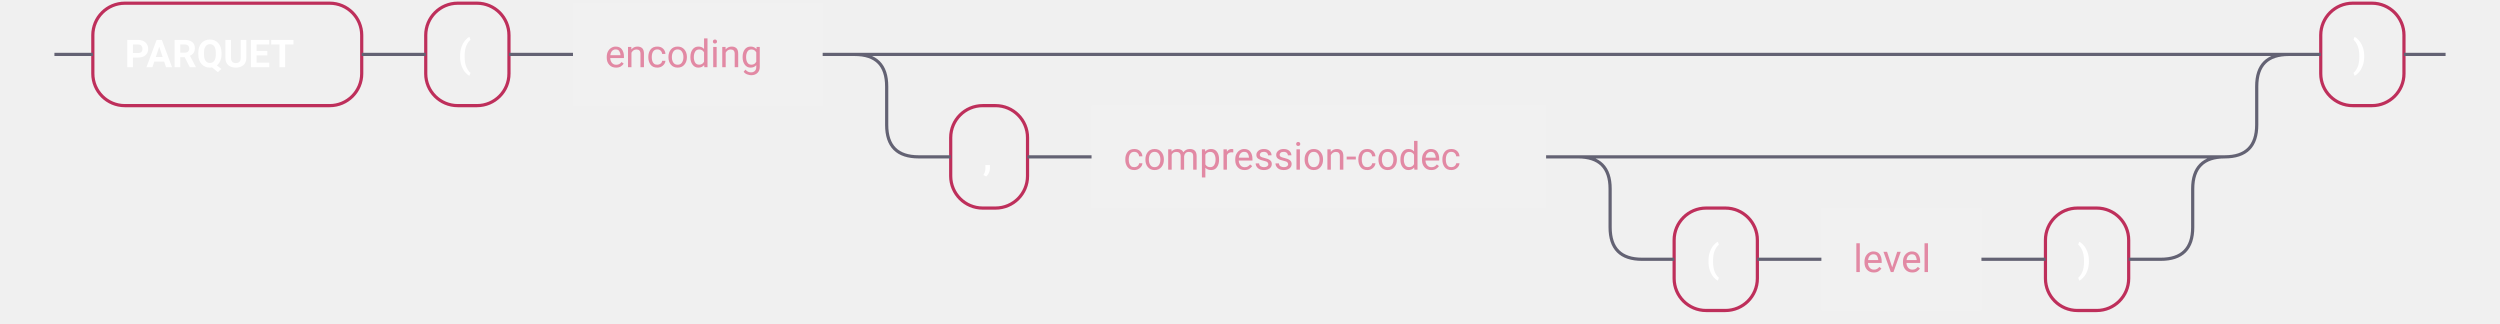
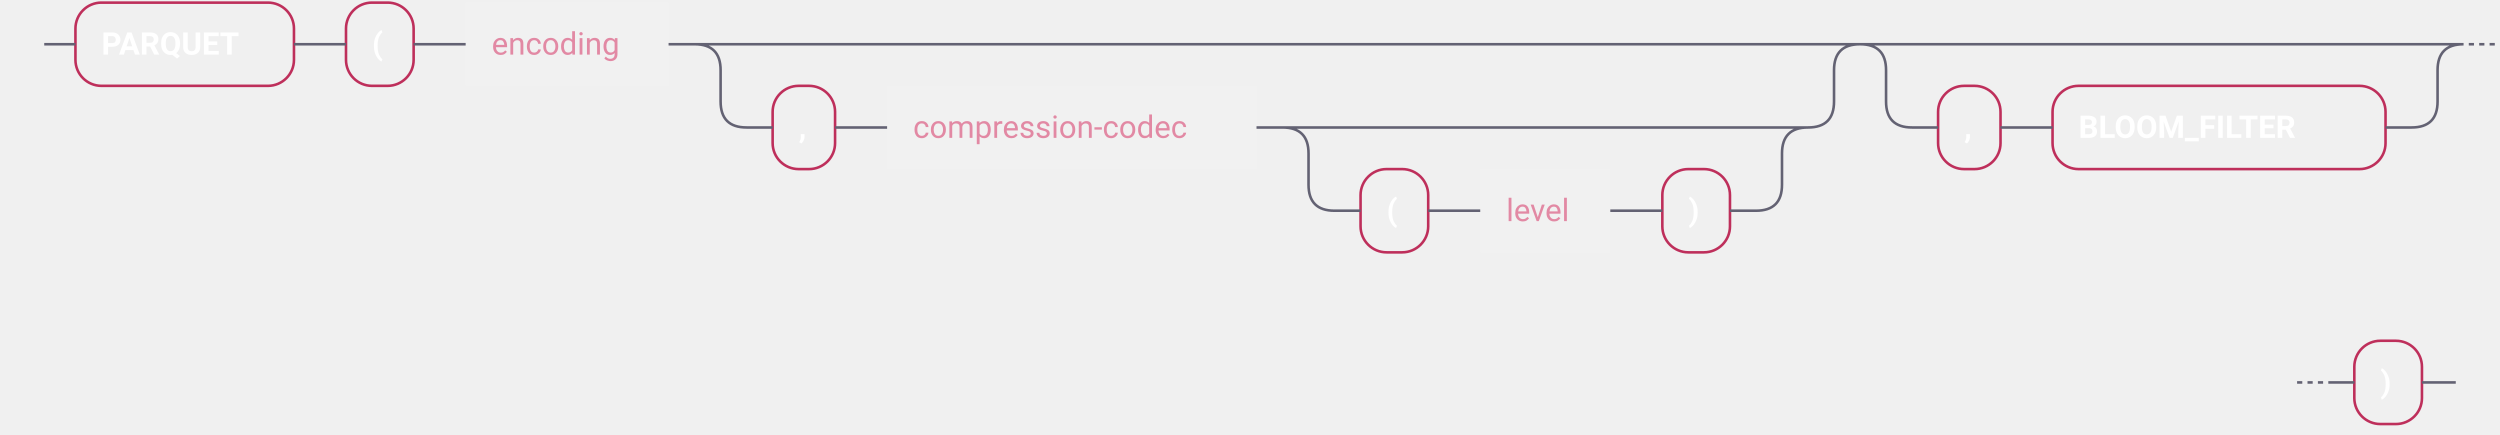
- <svg xmlns="http://www.w3.org/2000/svg" xmlns:xlink="http://www.w3.org/1999/xlink" width="781" height="101">
+ <svg xmlns="http://www.w3.org/2000/svg" xmlns:xlink="http://www.w3.org/1999/xlink" width="961" height="167">
  <defs>
    <style type="text/css">
            @namespace "http://www.w3.org/2000/svg";
            .line                 {fill: none; stroke: #636273;}
            .bold-line            {stroke: #636273; shape-rendering: crispEdges; stroke-width: 2; }
            .thin-line           {stroke: #636273; shape-rendering: crispEdges}
            .filled              {fill: #636273; stroke: none;}
            text.terminal        {font-family: -apple-system, BlinkMacSystemFont, "Segoe UI", Roboto, Ubuntu, Cantarell, Helvetica, sans-serif;
            font-size: 12px;
            fill: #ffffff;
            font-weight: bold;
            }
            text.nonterminal     {font-family: -apple-system, BlinkMacSystemFont, "Segoe UI", Roboto, Ubuntu, Cantarell, Helvetica, sans-serif;
            font-size: 12px;
            fill: #e289a4;
            font-weight: normal;
            }
            text.regexp          {font-family: -apple-system, BlinkMacSystemFont, "Segoe UI", Roboto, Ubuntu, Cantarell, Helvetica, sans-serif;
            font-size: 12px;
            fill: #00141F;
            font-weight: normal;
            }
            rect, circle, polygon {fill: none; stroke: none;}
            rect.terminal        {fill: none; stroke: #be2f5b;}
            rect.nonterminal     {fill: rgba(255,255,255,0.1); stroke: none;}
            rect.text            {fill: none; stroke: none;}
            polygon.regexp       {fill: #C7ECFF; stroke: #038cbc;}
        </style>
  </defs>
  <polygon points="9 17 1 13 1 21" />
  <polygon points="17 17 9 13 9 21" />
  <rect x="31" y="3" width="84" height="32" rx="10" />
  <rect x="29" y="1" width="84" height="32" class="terminal" rx="10" />
  <text class="terminal" x="39" y="21">PARQUET</text>
  <rect x="135" y="3" width="26" height="32" rx="10" />
  <rect x="133" y="1" width="26" height="32" class="terminal" rx="10" />
  <text class="terminal" x="143" y="21">(</text>
  <a xlink:href="#encoding" xlink:title="encoding">
    <rect x="181" y="3" width="78" height="32" />
    <rect x="179" y="1" width="78" height="32" class="nonterminal" />
    <text class="nonterminal" x="189" y="21">encoding</text>
  </a>
  <rect x="299" y="35" width="24" height="32" rx="10" />
  <rect x="297" y="33" width="24" height="32" class="terminal" rx="10" />
  <text class="terminal" x="307" y="53">,</text>
  <a xlink:href="#compression-codec" xlink:title="compression-codec">
    <rect x="343" y="35" width="142" height="32" />
    <rect x="341" y="33" width="142" height="32" class="nonterminal" />
    <text class="nonterminal" x="351" y="53">compression-codec</text>
  </a>
  <rect x="525" y="67" width="26" height="32" rx="10" />
  <rect x="523" y="65" width="26" height="32" class="terminal" rx="10" />
  <text class="terminal" x="533" y="85">(</text>
  <a xlink:href="#level" xlink:title="level">
    <rect x="571" y="67" width="50" height="32" />
    <rect x="569" y="65" width="50" height="32" class="nonterminal" />
    <text class="nonterminal" x="579" y="85">level</text>
  </a>
  <rect x="641" y="67" width="26" height="32" rx="10" />
  <rect x="639" y="65" width="26" height="32" class="terminal" rx="10" />
  <text class="terminal" x="649" y="85">)</text>
-   <rect x="727" y="3" width="26" height="32" rx="10" />
-   <rect x="725" y="1" width="26" height="32" class="terminal" rx="10" />
-   <text class="terminal" x="735" y="21">)</text>
-   <path class="line" d="m17 17 h2 m0 0 h10 m84 0 h10 m0 0 h10 m26 0 h10 m0 0 h10 m78 0 h10 m20 0 h10 m0 0 h398 m-428 0 h20 m408 0 h20 m-448 0 q10 0 10 10 m428 0 q0 -10 10 -10 m-438 10 v12 m428 0 v-12 m-428 12 q0 10 10 10 m408 0 q10 0 10 -10 m-418 10 h10 m24 0 h10 m0 0 h10 m142 0 h10 m20 0 h10 m0 0 h152 m-182 0 h20 m162 0 h20 m-202 0 q10 0 10 10 m182 0 q0 -10 10 -10 m-192 10 v12 m182 0 v-12 m-182 12 q0 10 10 10 m162 0 q10 0 10 -10 m-172 10 h10 m26 0 h10 m0 0 h10 m50 0 h10 m0 0 h10 m26 0 h10 m40 -64 h10 m26 0 h10 m3 0 h-3" />
-   <polygon points="771 17 779 13 779 21" />
-   <polygon points="771 17 763 13 763 21" />
+   <rect x="747" y="35" width="24" height="32" rx="10" />
+   <rect x="745" y="33" width="24" height="32" class="terminal" rx="10" />
+   <text class="terminal" x="755" y="53">,</text>
+   <rect x="791" y="35" width="128" height="32" rx="10" />
+   <rect x="789" y="33" width="128" height="32" class="terminal" rx="10" />
+   <text class="terminal" x="799" y="53">BLOOM_FILTER</text>
+   <rect x="907" y="133" width="26" height="32" rx="10" />
+   <rect x="905" y="131" width="26" height="32" class="terminal" rx="10" />
+   <text class="terminal" x="915" y="151">)</text>
+   <path class="line" d="m17 17 h2 m0 0 h10 m84 0 h10 m0 0 h10 m26 0 h10 m0 0 h10 m78 0 h10 m20 0 h10 m0 0 h398 m-428 0 h20 m408 0 h20 m-448 0 q10 0 10 10 m428 0 q0 -10 10 -10 m-438 10 v12 m428 0 v-12 m-428 12 q0 10 10 10 m408 0 q10 0 10 -10 m-418 10 h10 m24 0 h10 m0 0 h10 m142 0 h10 m20 0 h10 m0 0 h152 m-182 0 h20 m162 0 h20 m-202 0 q10 0 10 10 m182 0 q0 -10 10 -10 m-192 10 v12 m182 0 v-12 m-182 12 q0 10 10 10 m162 0 q10 0 10 -10 m-172 10 h10 m26 0 h10 m0 0 h10 m50 0 h10 m0 0 h10 m26 0 h10 m60 -64 h10 m0 0 h182 m-212 0 h20 m192 0 h20 m-232 0 q10 0 10 10 m212 0 q0 -10 10 -10 m-222 10 v12 m212 0 v-12 m-212 12 q0 10 10 10 m192 0 q10 0 10 -10 m-202 10 h10 m24 0 h10 m0 0 h10 m128 0 h10 m22 -32 l2 0 m2 0 l2 0 m2 0 l2 0 m-76 130 l2 0 m2 0 l2 0 m2 0 l2 0 m2 0 h10 m26 0 h10 m3 0 h-3" />
+   <polygon points="951 147 959 143 959 151" />
+   <polygon points="951 147 943 143 943 151" />
</svg>
